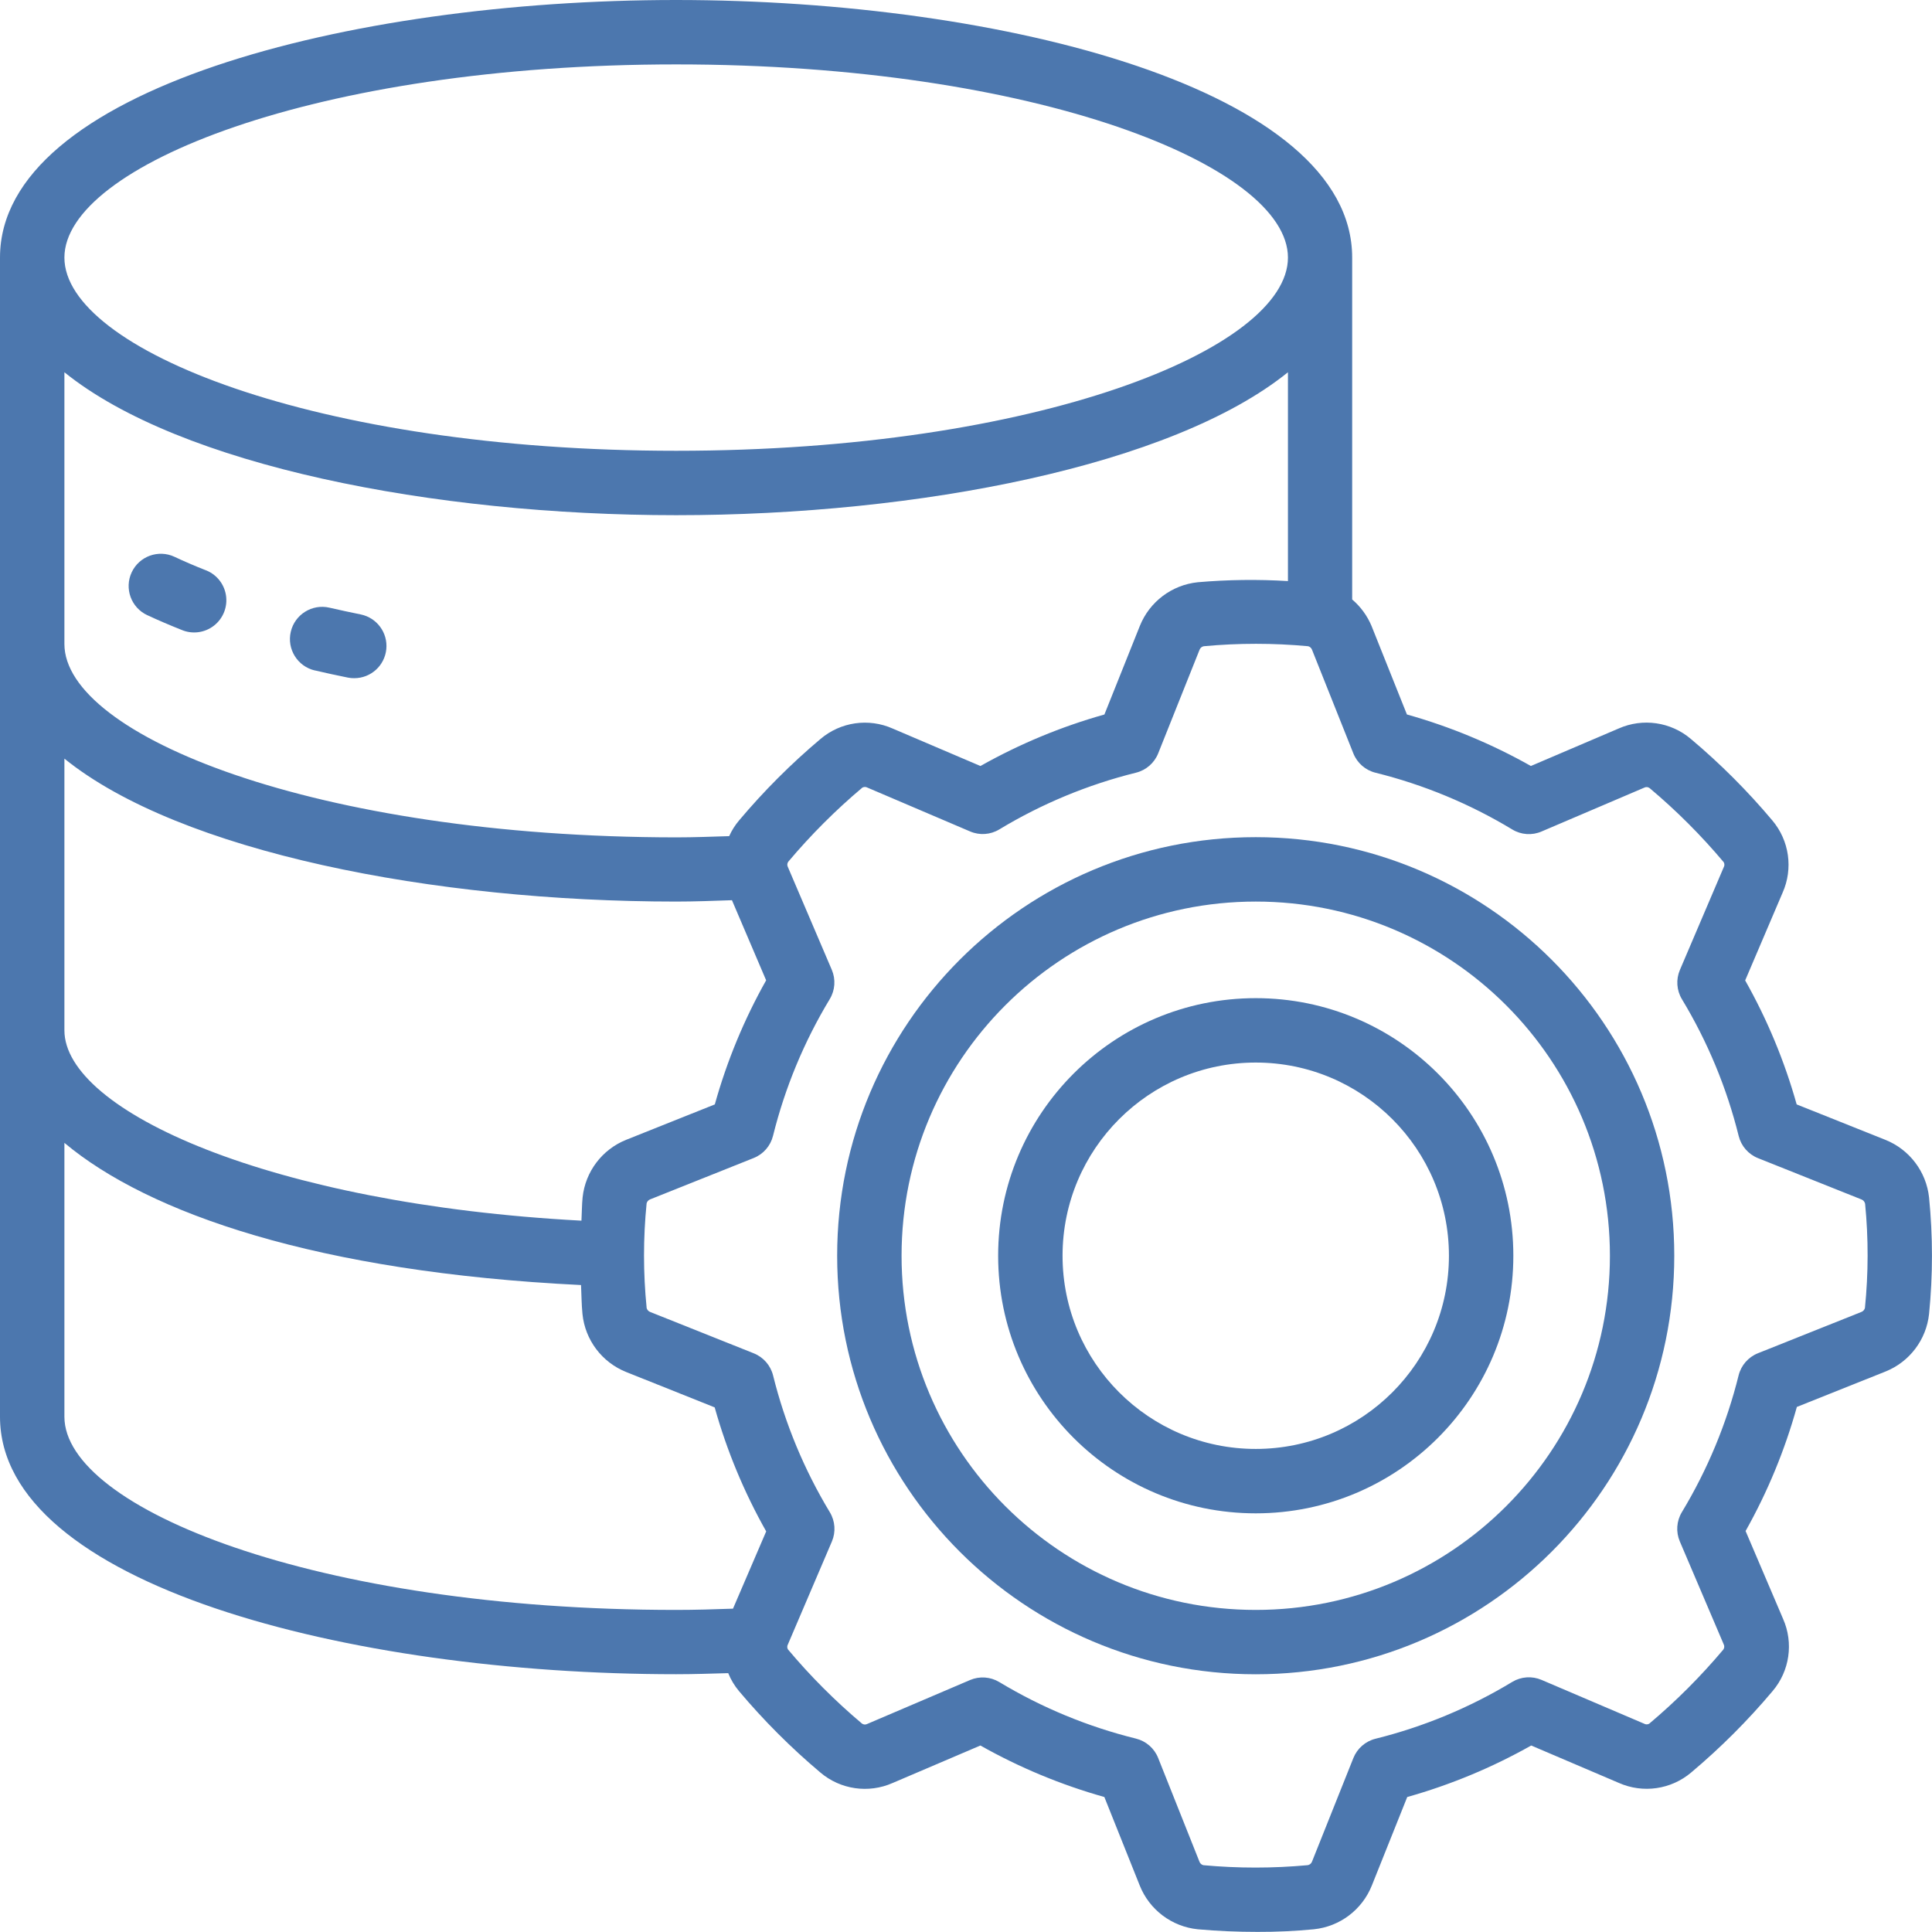
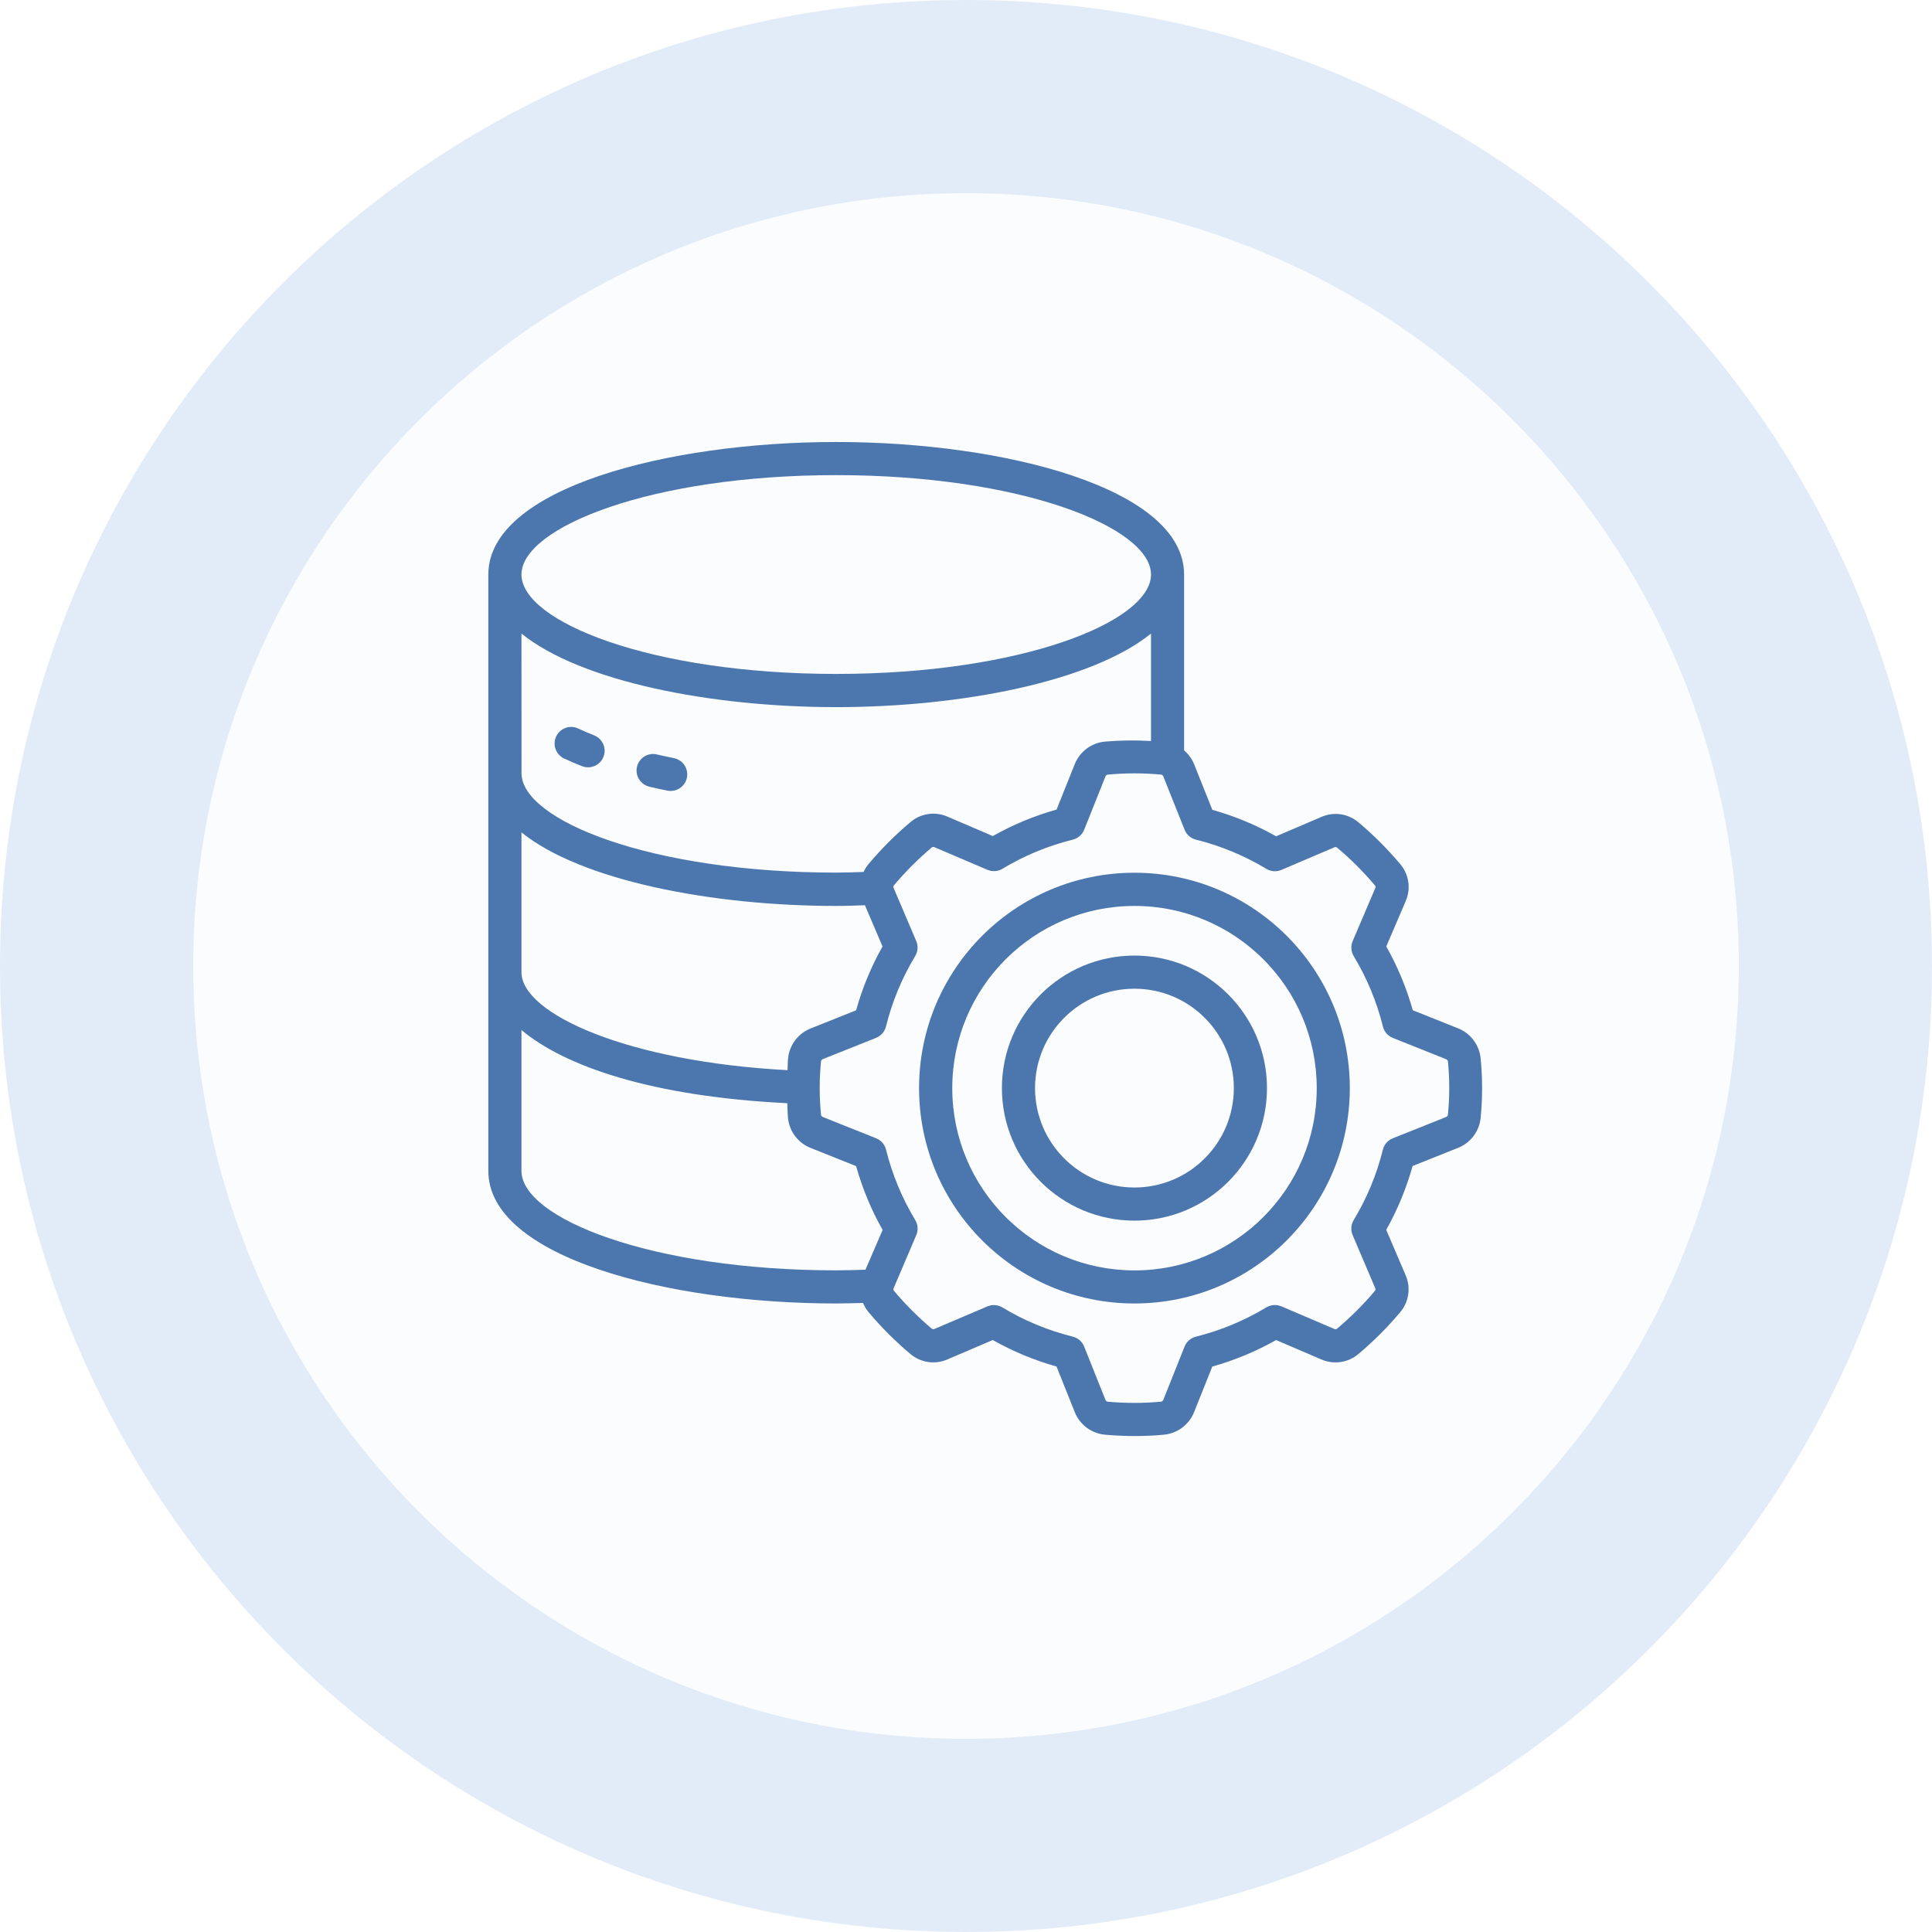
- <svg xmlns="http://www.w3.org/2000/svg" width="73.846" height="73.854" viewBox="0 0 73.846 73.854">
-   <path d="M72.071,43.572l-3.39-1.354a21.361,21.361,0,0,0-1.969-4.74l1.431-3.354a2.625,2.625,0,0,0-.394-2.763,25.47,25.47,0,0,0-3.112-3.113,2.622,2.622,0,0,0-2.761-.4l-3.355,1.433a21.485,21.485,0,0,0-4.739-1.969l-1.354-3.387a2.7,2.7,0,0,0-.739-1.009V9.847C51.691,3.446,38.374,0,25.843,0S0,3.446,0,9.847V54.157C0,60.558,13.317,64,25.848,64c.677,0,1.331-.023,1.99-.041a2.538,2.538,0,0,0,.411.686,25.644,25.644,0,0,0,3.112,3.113,2.625,2.625,0,0,0,2.761.4l3.355-1.433a21.485,21.485,0,0,0,4.739,1.969l1.354,3.387a2.68,2.68,0,0,0,2.216,1.669c.767.069,1.535.1,2.282.1a21.563,21.563,0,0,0,2.156-.1,2.682,2.682,0,0,0,2.216-1.671l1.354-3.385a21.484,21.484,0,0,0,4.739-1.969l3.353,1.431a2.63,2.63,0,0,0,2.763-.4,25.549,25.549,0,0,0,3.112-3.112,2.623,2.623,0,0,0,.4-2.76l-1.433-3.358a21.362,21.362,0,0,0,1.96-4.744l3.391-1.354a2.678,2.678,0,0,0,1.663-2.2,22.5,22.5,0,0,0,0-4.451A2.682,2.682,0,0,0,72.071,43.572ZM25.848,2.462c13.786,0,23.386,3.892,23.386,7.385s-9.6,7.385-23.386,7.385S2.462,13.34,2.462,9.847,12.062,2.462,25.848,2.462ZM2.462,14.23c4.42,3.573,14.115,5.464,23.386,5.464S44.814,17.8,49.234,14.23v7.983a23.315,23.315,0,0,0-3.446.044,2.682,2.682,0,0,0-2.216,1.671l-1.354,3.385a21.484,21.484,0,0,0-4.739,1.969l-3.353-1.431a2.619,2.619,0,0,0-2.764.4,25.7,25.7,0,0,0-3.11,3.112,2.537,2.537,0,0,0-.378.6c-.672.02-1.343.047-2.026.047C12.062,32,2.462,28.11,2.462,24.617Zm0,14.77c4.42,3.573,14.115,5.464,23.386,5.464.719,0,1.425-.028,2.132-.052l1.307,3.062a21.362,21.362,0,0,0-1.962,4.744l-3.391,1.354a2.678,2.678,0,0,0-1.663,2.2c-.03.3-.027.593-.044.89-11.87-.631-19.765-4.19-19.765-7.278ZM28.02,61.494c-.718.025-1.434.048-2.172.048-13.786,0-23.386-3.892-23.386-7.385V43.688c3.215,2.694,9.673,4.943,19.749,5.435.018.369.018.739.055,1.108a2.678,2.678,0,0,0,1.669,2.216L27.32,53.8a21.362,21.362,0,0,0,1.969,4.74ZM71.29,50a.22.22,0,0,1-.132.15L67.2,51.73a1.231,1.231,0,0,0-.739.848,18.924,18.924,0,0,1-2.169,5.227,1.231,1.231,0,0,0-.078,1.119l1.676,3.93a.192.192,0,0,1-.015.206,23.262,23.262,0,0,1-2.831,2.831.194.194,0,0,1-.194,0l-3.924-1.675a1.231,1.231,0,0,0-1.118.078,18.912,18.912,0,0,1-5.225,2.172,1.231,1.231,0,0,0-.848.738l-1.58,3.957a.213.213,0,0,1-.164.138A21.77,21.77,0,0,1,46,71.3a.212.212,0,0,1-.149-.134L44.272,67.2a1.231,1.231,0,0,0-.848-.739A18.912,18.912,0,0,1,38.2,64.3a1.231,1.231,0,0,0-1.118-.078L33.153,65.9a.188.188,0,0,1-.208-.018,23.24,23.24,0,0,1-2.825-2.831.193.193,0,0,1,0-.193L31.8,58.927a1.231,1.231,0,0,0-.078-1.119,18.924,18.924,0,0,1-2.169-5.227,1.231,1.231,0,0,0-.739-.848l-3.955-1.579A.224.224,0,0,1,24.718,50v-.014a20.07,20.07,0,0,1,0-3.987.22.22,0,0,1,.132-.15l3.961-1.582a1.231,1.231,0,0,0,.739-.848,18.924,18.924,0,0,1,2.169-5.227,1.231,1.231,0,0,0,.078-1.119l-1.678-3.928a.192.192,0,0,1,.015-.206,23.44,23.44,0,0,1,2.831-2.831.2.2,0,0,1,.194,0l3.924,1.675a1.221,1.221,0,0,0,1.118-.078,18.912,18.912,0,0,1,5.225-2.168,1.231,1.231,0,0,0,.848-.739l1.58-3.957a.213.213,0,0,1,.164-.138,21.552,21.552,0,0,1,3.987,0,.212.212,0,0,1,.149.134L51.734,28.8a1.231,1.231,0,0,0,.848.739,18.912,18.912,0,0,1,5.227,2.169,1.221,1.221,0,0,0,1.118.078l3.926-1.676a.19.19,0,0,1,.208.018,23.152,23.152,0,0,1,2.831,2.831.193.193,0,0,1,0,.193l-1.675,3.926a1.231,1.231,0,0,0,.078,1.119,18.924,18.924,0,0,1,2.169,5.227,1.231,1.231,0,0,0,.739.848l3.955,1.579a.223.223,0,0,1,.139.166A20.071,20.071,0,0,1,71.29,50Z" fill="#4c77ae" />
-   <path d="M42,26A16,16,0,1,0,58,42,16,16,0,0,0,42,26Zm0,29.54A13.539,13.539,0,1,1,55.54,42,13.539,13.539,0,0,1,42,55.54Z" transform="translate(6.002 6.002)" fill="#4c77ae" />
-   <path d="M40.847,31a9.847,9.847,0,1,0,9.847,9.847A9.847,9.847,0,0,0,40.847,31Zm0,17.232a7.385,7.385,0,1,1,7.385-7.385A7.385,7.385,0,0,1,40.847,48.232Z" transform="translate(7.156 7.156)" fill="#4c77ae" />
-   <path d="M4.709,19.546c.412.193.848.379,1.3.559a1.231,1.231,0,1,0,.9-2.29q-.608-.24-1.161-.5a1.231,1.231,0,1,0-1.044,2.23Z" transform="translate(0.923 3.97)" fill="#4c77ae" />
-   <path d="M9.956,21.277q.622.146,1.268.276a1.176,1.176,0,0,0,.246.023,1.231,1.231,0,0,0,.246-2.437c-.406-.081-.8-.169-1.194-.258a1.231,1.231,0,1,0-.559,2.4Z" transform="translate(2.073 4.349)" fill="#4c77ae" />
+ <svg xmlns="http://www.w3.org/2000/svg" width="120" height="120" viewBox="0 0 120 120">
+   <g transform="translate(7786 9054)">
+     <g transform="translate(-649.102 503.898)">
+       <circle cx="60" cy="60" r="60" transform="translate(-7136.898 -9557.898)" fill="#bfd4ef" opacity="0.45" />
+       <circle cx="48" cy="48" r="48" transform="translate(-7124.898 -9545.898)" fill="#fbfcfd" />
+     </g>
+     <g transform="translate(-7755.669 -9026.547)">
+       <path d="M60.253,36.427l-2.834-1.132a17.858,17.858,0,0,0-1.646-3.963l1.2-2.8a2.195,2.195,0,0,0-.329-2.31,21.293,21.293,0,0,0-2.6-2.6,2.192,2.192,0,0,0-2.308-.331l-2.805,1.2a17.962,17.962,0,0,0-3.962-1.646L43.832,20a2.259,2.259,0,0,0-.617-.844V8.232C43.214,2.881,32.081,0,21.605,0S0,2.881,0,8.232V45.276c0,5.351,11.133,8.232,21.609,8.232.566,0,1.112-.02,1.664-.034a2.122,2.122,0,0,0,.344.573,21.439,21.439,0,0,0,2.6,2.6,2.195,2.195,0,0,0,2.308.331l2.805-1.2a17.961,17.961,0,0,0,3.962,1.646l1.132,2.832a2.24,2.24,0,0,0,1.852,1.4c.641.058,1.283.085,1.908.085a18.026,18.026,0,0,0,1.8-.085,2.242,2.242,0,0,0,1.852-1.4l1.132-2.83a17.961,17.961,0,0,0,3.962-1.646l2.8,1.2a2.2,2.2,0,0,0,2.31-.331,21.359,21.359,0,0,0,2.6-2.6,2.193,2.193,0,0,0,.33-2.307l-1.2-2.807a17.859,17.859,0,0,0,1.638-3.966l2.835-1.132a2.239,2.239,0,0,0,1.39-1.842,18.811,18.811,0,0,0,0-3.721A2.242,2.242,0,0,0,60.253,36.427ZM21.609,2.058c11.525,0,19.551,3.254,19.551,6.174s-8.026,6.174-19.551,6.174S2.058,11.152,2.058,8.232,10.084,2.058,21.609,2.058ZM2.058,11.9c3.7,2.987,11.8,4.568,19.551,4.568S37.465,14.884,41.16,11.9v6.674a19.492,19.492,0,0,0-2.881.037A2.242,2.242,0,0,0,36.427,20l-1.132,2.83a17.961,17.961,0,0,0-3.962,1.646l-2.8-1.2a2.19,2.19,0,0,0-2.311.331,21.488,21.488,0,0,0-2.6,2.6,2.121,2.121,0,0,0-.316.5c-.562.016-1.123.039-1.694.039-11.525,0-19.551-3.254-19.551-6.174Zm0,12.348c3.7,2.987,11.8,4.568,19.551,4.568.6,0,1.192-.024,1.782-.043l1.093,2.56a17.859,17.859,0,0,0-1.64,3.966l-2.835,1.132a2.239,2.239,0,0,0-1.39,1.842c-.025.247-.023.5-.037.744-9.924-.528-16.524-3.5-16.524-6.085ZM23.425,51.41c-.6.021-1.2.04-1.816.04-11.525,0-19.551-3.254-19.551-6.174V36.524c2.688,2.253,8.087,4.132,16.51,4.544.015.309.015.617.046.926a2.239,2.239,0,0,0,1.4,1.852l2.83,1.132a17.859,17.859,0,0,0,1.646,3.963ZM59.6,41.8a.184.184,0,0,1-.11.126l-3.311,1.322a1.029,1.029,0,0,0-.617.709,15.821,15.821,0,0,1-1.813,4.37,1.029,1.029,0,0,0-.065.935l1.4,3.286a.16.16,0,0,1-.012.172A19.447,19.447,0,0,1,52.7,55.086a.163.163,0,0,1-.163,0l-3.28-1.4a1.029,1.029,0,0,0-.934.065,15.811,15.811,0,0,1-4.368,1.816,1.029,1.029,0,0,0-.709.617l-1.321,3.308a.178.178,0,0,1-.137.115,18.2,18.2,0,0,1-3.333,0,.177.177,0,0,1-.125-.112l-1.322-3.311a1.029,1.029,0,0,0-.709-.617,15.811,15.811,0,0,1-4.37-1.813A1.029,1.029,0,0,0,31,53.688l-3.283,1.4a.157.157,0,0,1-.174-.015,19.429,19.429,0,0,1-2.362-2.367.162.162,0,0,1,0-.162l1.4-3.283a1.029,1.029,0,0,0-.065-.935,15.821,15.821,0,0,1-1.813-4.37,1.029,1.029,0,0,0-.617-.709l-3.306-1.32a.187.187,0,0,1-.115-.128V41.79a16.779,16.779,0,0,1,0-3.333.184.184,0,0,1,.11-.126l3.311-1.322A1.029,1.029,0,0,0,24.7,36.3a15.821,15.821,0,0,1,1.813-4.37,1.029,1.029,0,0,0,.065-.935l-1.4-3.284a.161.161,0,0,1,.012-.172,19.6,19.6,0,0,1,2.367-2.367.165.165,0,0,1,.163,0l3.28,1.4a1.021,1.021,0,0,0,.934-.065A15.811,15.811,0,0,1,36.3,24.7a1.029,1.029,0,0,0,.709-.617l1.321-3.308a.178.178,0,0,1,.137-.115,18.017,18.017,0,0,1,3.333,0,.177.177,0,0,1,.125.112l1.322,3.311a1.029,1.029,0,0,0,.709.617,15.811,15.811,0,0,1,4.37,1.813,1.021,1.021,0,0,0,.934.065l3.283-1.4a.158.158,0,0,1,.174.015,19.356,19.356,0,0,1,2.367,2.367.162.162,0,0,1,0,.162L53.686,31a1.029,1.029,0,0,0,.065.935,15.821,15.821,0,0,1,1.813,4.37,1.029,1.029,0,0,0,.617.709l3.306,1.32a.186.186,0,0,1,.116.139A16.779,16.779,0,0,1,59.6,41.8Z" fill="#4c77ae" />
+       <path d="M39.377,26A13.377,13.377,0,1,0,52.754,39.377,13.377,13.377,0,0,0,39.377,26Zm0,24.7A11.319,11.319,0,1,1,50.7,39.377,11.319,11.319,0,0,1,39.377,50.7Z" transform="translate(0.754 0.754)" fill="#4c77ae" />
+       <path d="M39.232,31a8.232,8.232,0,1,0,8.232,8.232A8.232,8.232,0,0,0,39.232,31Zm0,14.406a6.174,6.174,0,1,1,6.174-6.174A6.174,6.174,0,0,1,39.232,45.406Z" transform="translate(0.899 0.899)" fill="#4c77ae" />
+       <path d="M4.593,19.161c.345.162.709.317,1.088.467a1.029,1.029,0,1,0,.755-1.914q-.508-.2-.97-.418a1.029,1.029,0,1,0-.873,1.865Z" transform="translate(0.116 0.499)" fill="#4c77ae" />
+       <path d="M9.8,20.877q.52.122,1.06.23a.983.983,0,0,0,.206.02,1.029,1.029,0,0,0,.206-2.037c-.34-.068-.672-.141-1-.216a1.029,1.029,0,1,0-.467,2Z" transform="translate(0.26 0.547)" fill="#4c77ae" />
+     </g>
+   </g>
</svg>
